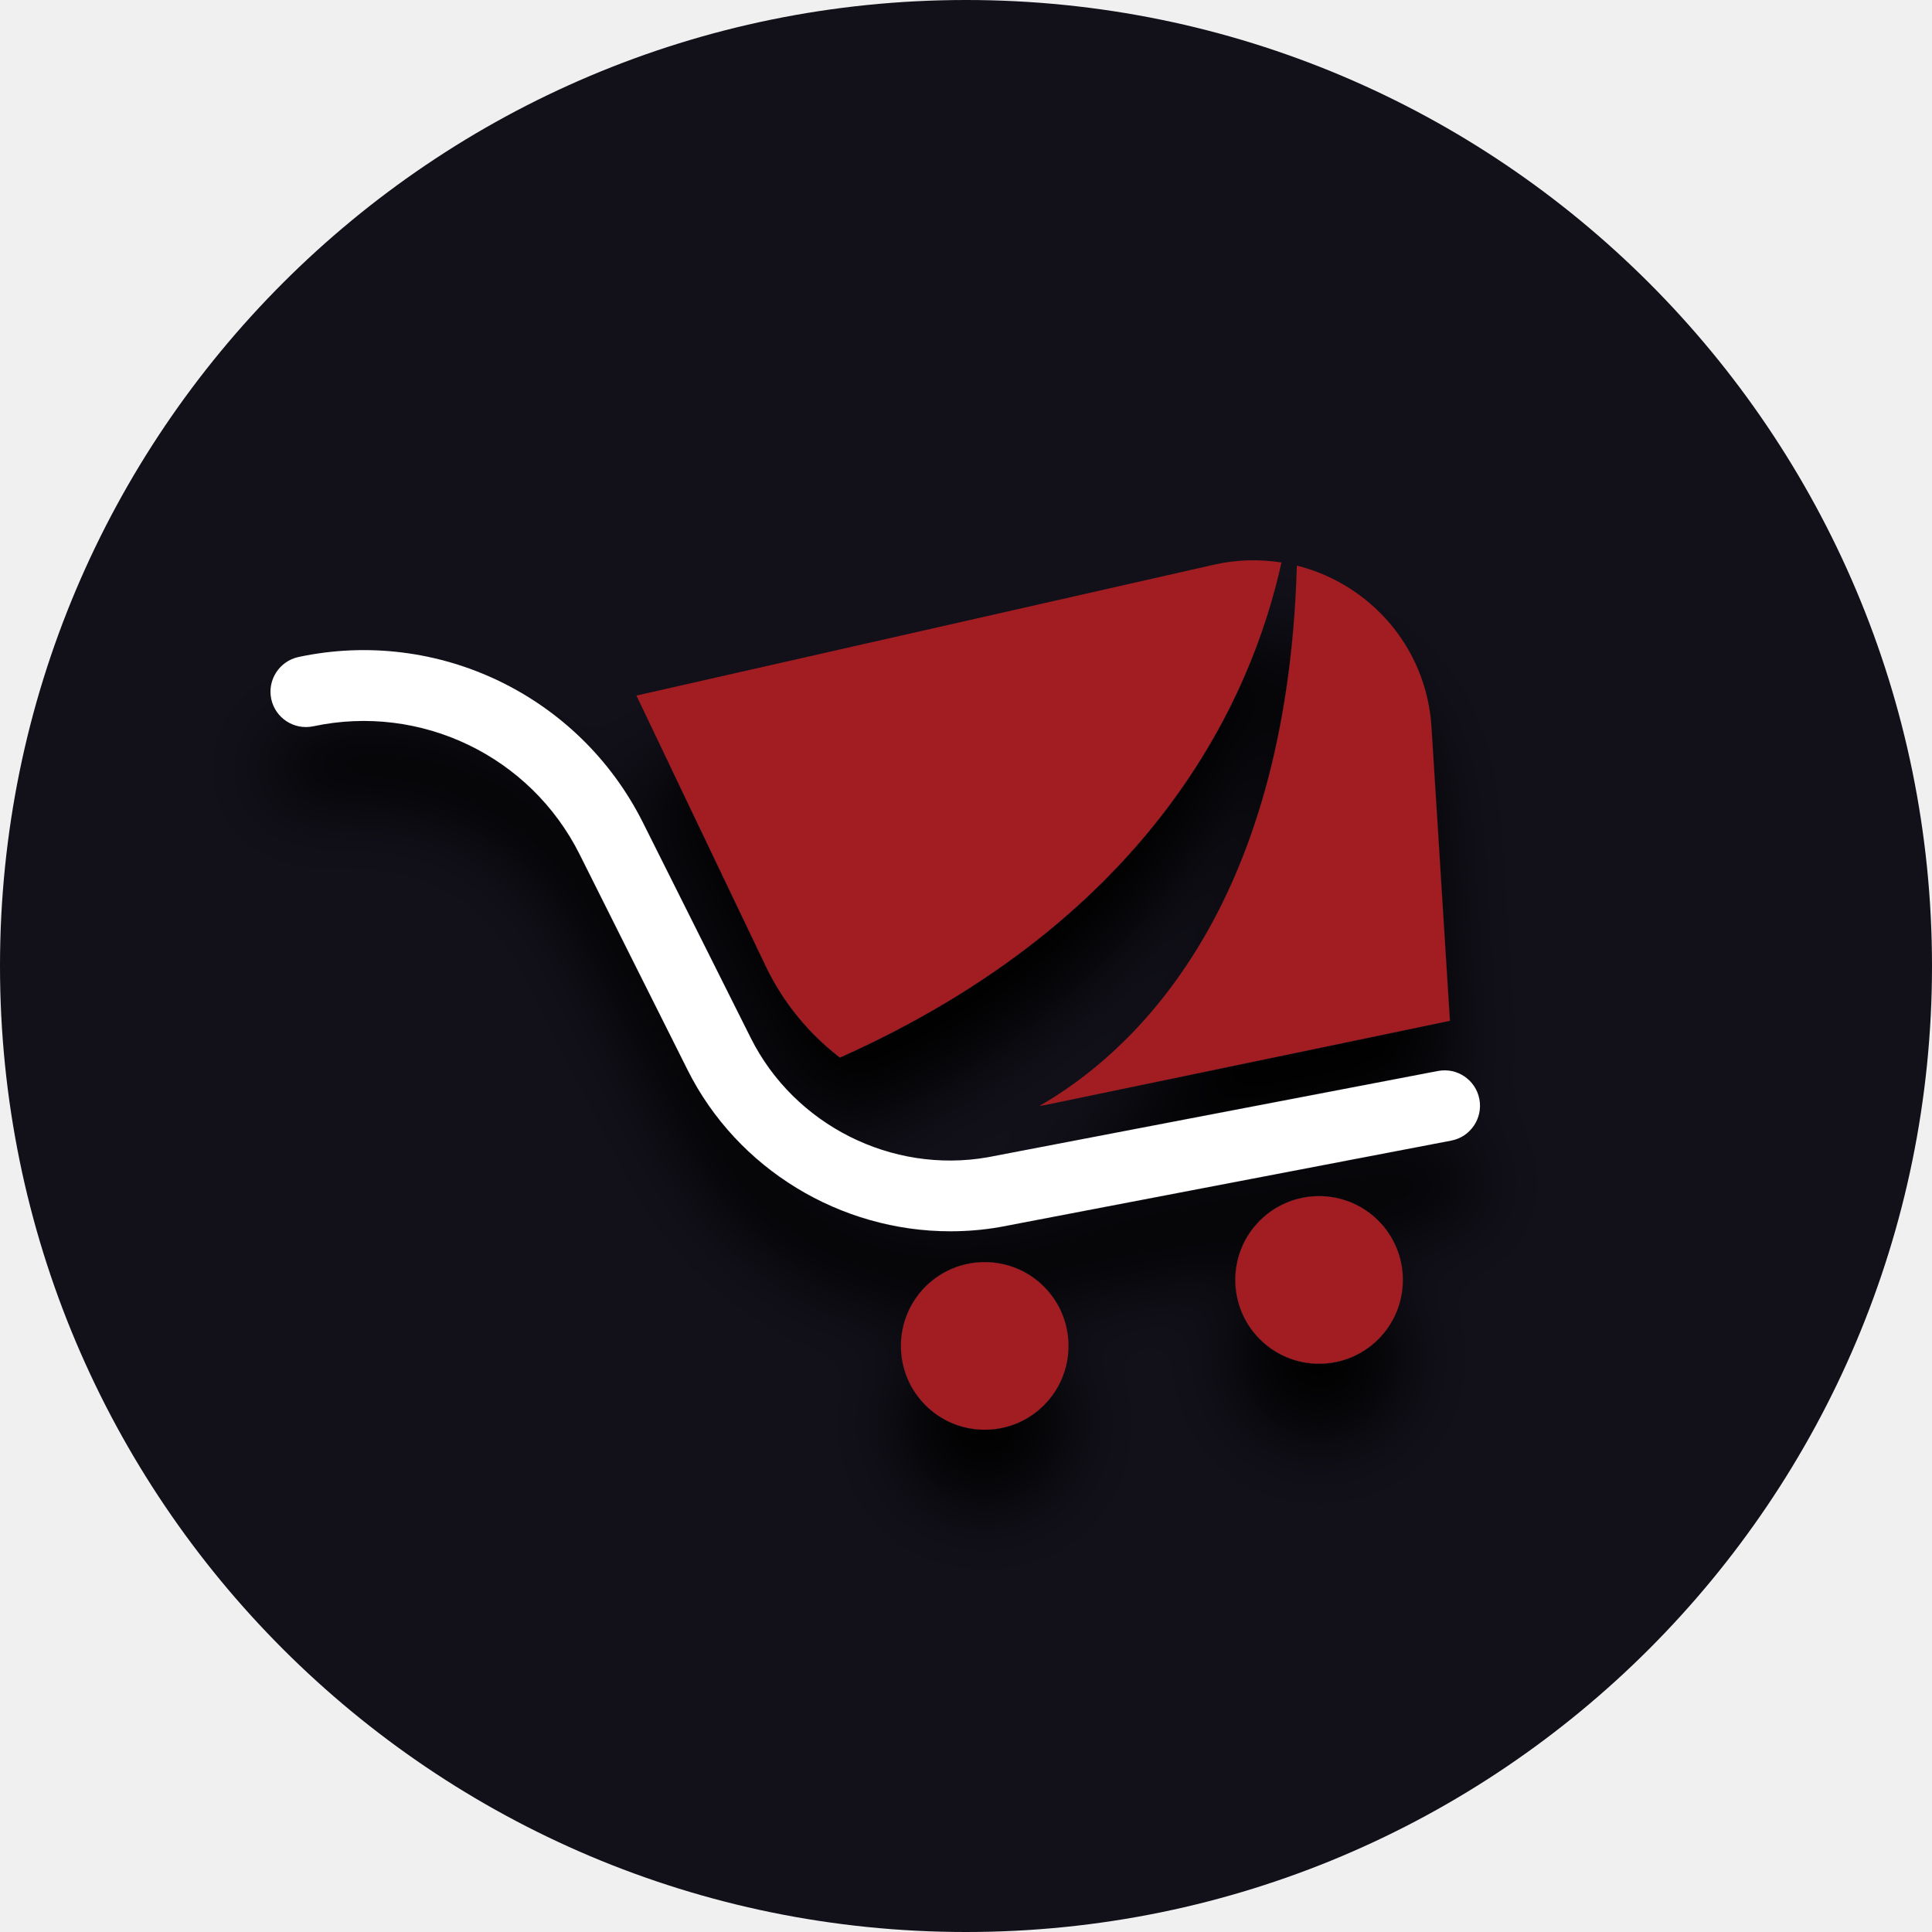
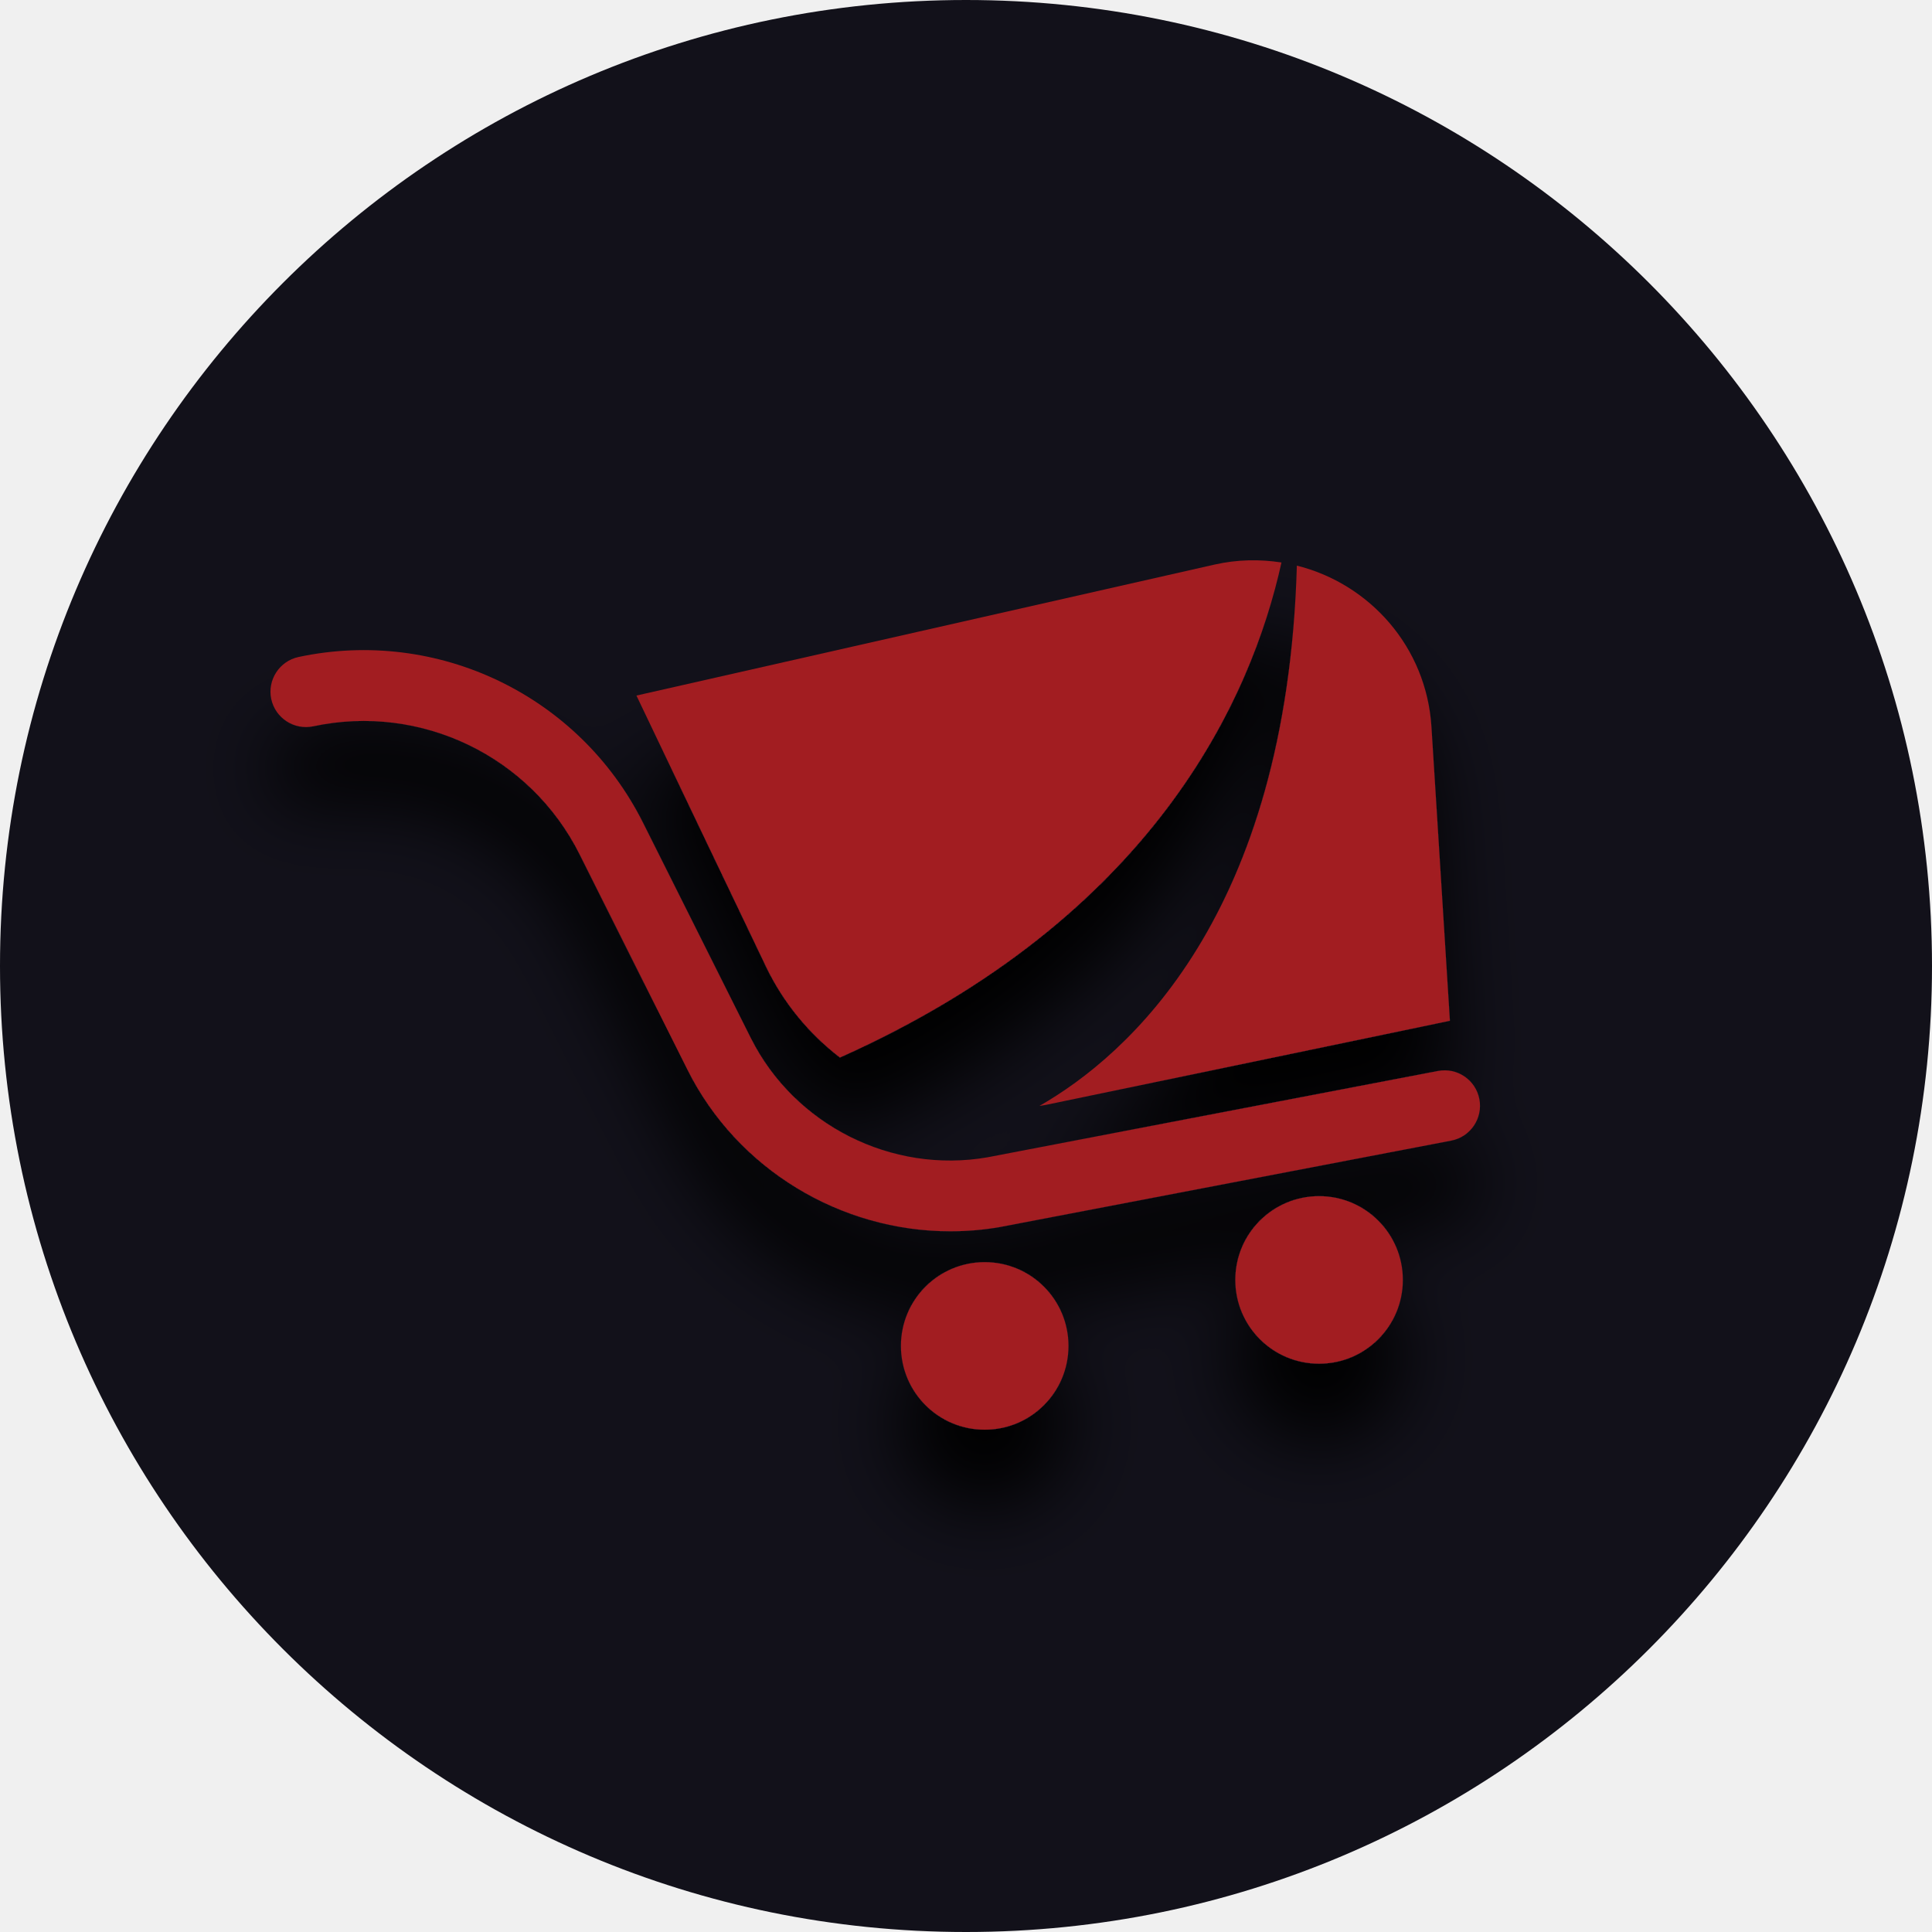
<svg xmlns="http://www.w3.org/2000/svg" width="100" height="100" viewBox="0 0 100 100" fill="none">
  <circle cx="50" cy="50" r="50" fill="#12111A" />
  <g filter="url(#filter0_d_308_1163)">
-     <path d="M14.04 36.184C13.831 35.193 14.462 34.219 15.452 34.006C22.656 32.471 29.986 35.998 33.28 42.582L38.862 53.731C41.118 58.232 46.156 60.769 51.119 59.901L74.426 55.435C75.424 55.242 76.382 55.897 76.572 56.891C76.761 57.885 76.11 58.847 75.116 59.037L51.782 63.506C50.914 63.66 50.046 63.731 49.186 63.731C43.517 63.731 38.163 60.528 35.584 55.368L30.001 44.219C27.453 39.13 21.784 36.404 16.218 37.592C15.223 37.801 14.253 37.17 14.04 36.18" fill="white" />
+     <path d="M14.04 36.184C13.831 35.193 14.462 34.219 15.452 34.006C22.656 32.471 29.986 35.998 33.28 42.582L38.862 53.731C41.118 58.232 46.156 60.769 51.119 59.901L74.426 55.435C75.424 55.242 76.382 55.897 76.572 56.891C76.761 57.885 76.11 58.847 75.116 59.037L51.782 63.506C50.914 63.66 50.046 63.731 49.186 63.731C43.517 63.731 38.163 60.528 35.584 55.368L30.001 44.219C27.453 39.13 21.784 36.404 16.218 37.592C15.223 37.801 14.253 37.17 14.04 36.18" fill="#A21D21" />
    <path d="M50.968 74C48.574 74 46.633 72.059 46.633 69.665C46.633 67.27 48.574 65.329 50.968 65.329C53.363 65.329 55.304 67.27 55.304 69.665C55.304 72.059 53.363 74 50.968 74Z" fill="#A21D21" />
    <path d="M68.275 70.584C65.88 70.584 63.94 68.643 63.94 66.248C63.94 63.853 65.88 61.913 68.275 61.913C70.67 61.913 72.611 63.853 72.611 66.248C72.611 68.643 70.67 70.584 68.275 70.584Z" fill="#A21D21" />
    <path d="M43.475 54.737C59.701 47.478 64.77 36.16 66.329 29.114C65.212 28.941 64.048 28.956 62.869 29.221L32.942 36.002L39.637 50.007C40.548 51.916 41.882 53.51 43.475 54.737V54.737Z" fill="#A21D21" />
    <path d="M74.092 37.627C73.831 33.465 70.873 30.211 67.125 29.276C66.616 47.431 58.343 54.642 53.803 57.242C53.909 57.222 54.016 57.21 54.122 57.191L75.046 52.835L74.092 37.631V37.627Z" fill="#A21D21" />
  </g>
  <defs>
    <filter id="filter0_d_308_1163" x="10" y="29" width="70.605" height="53" filterUnits="userSpaceOnUse" color-interpolation-filters="sRGB">
      <feFlood flood-opacity="0" result="BackgroundImageFix" />
      <feColorMatrix in="SourceAlpha" type="matrix" values="0 0 0 0 0 0 0 0 0 0 0 0 0 0 0 0 0 0 127 0" result="hardAlpha" />
      <feOffset dy="4" />
      <feGaussianBlur stdDeviation="2" />
      <feComposite in2="hardAlpha" operator="out" />
      <feColorMatrix type="matrix" values="0 0 0 0 0 0 0 0 0 0 0 0 0 0 0 0 0 0 1 0" />
      <feBlend mode="normal" in2="BackgroundImageFix" result="effect1_dropShadow_308_1163" />
      <feBlend mode="normal" in="SourceGraphic" in2="effect1_dropShadow_308_1163" result="shape" />
    </filter>
  </defs>
</svg>
